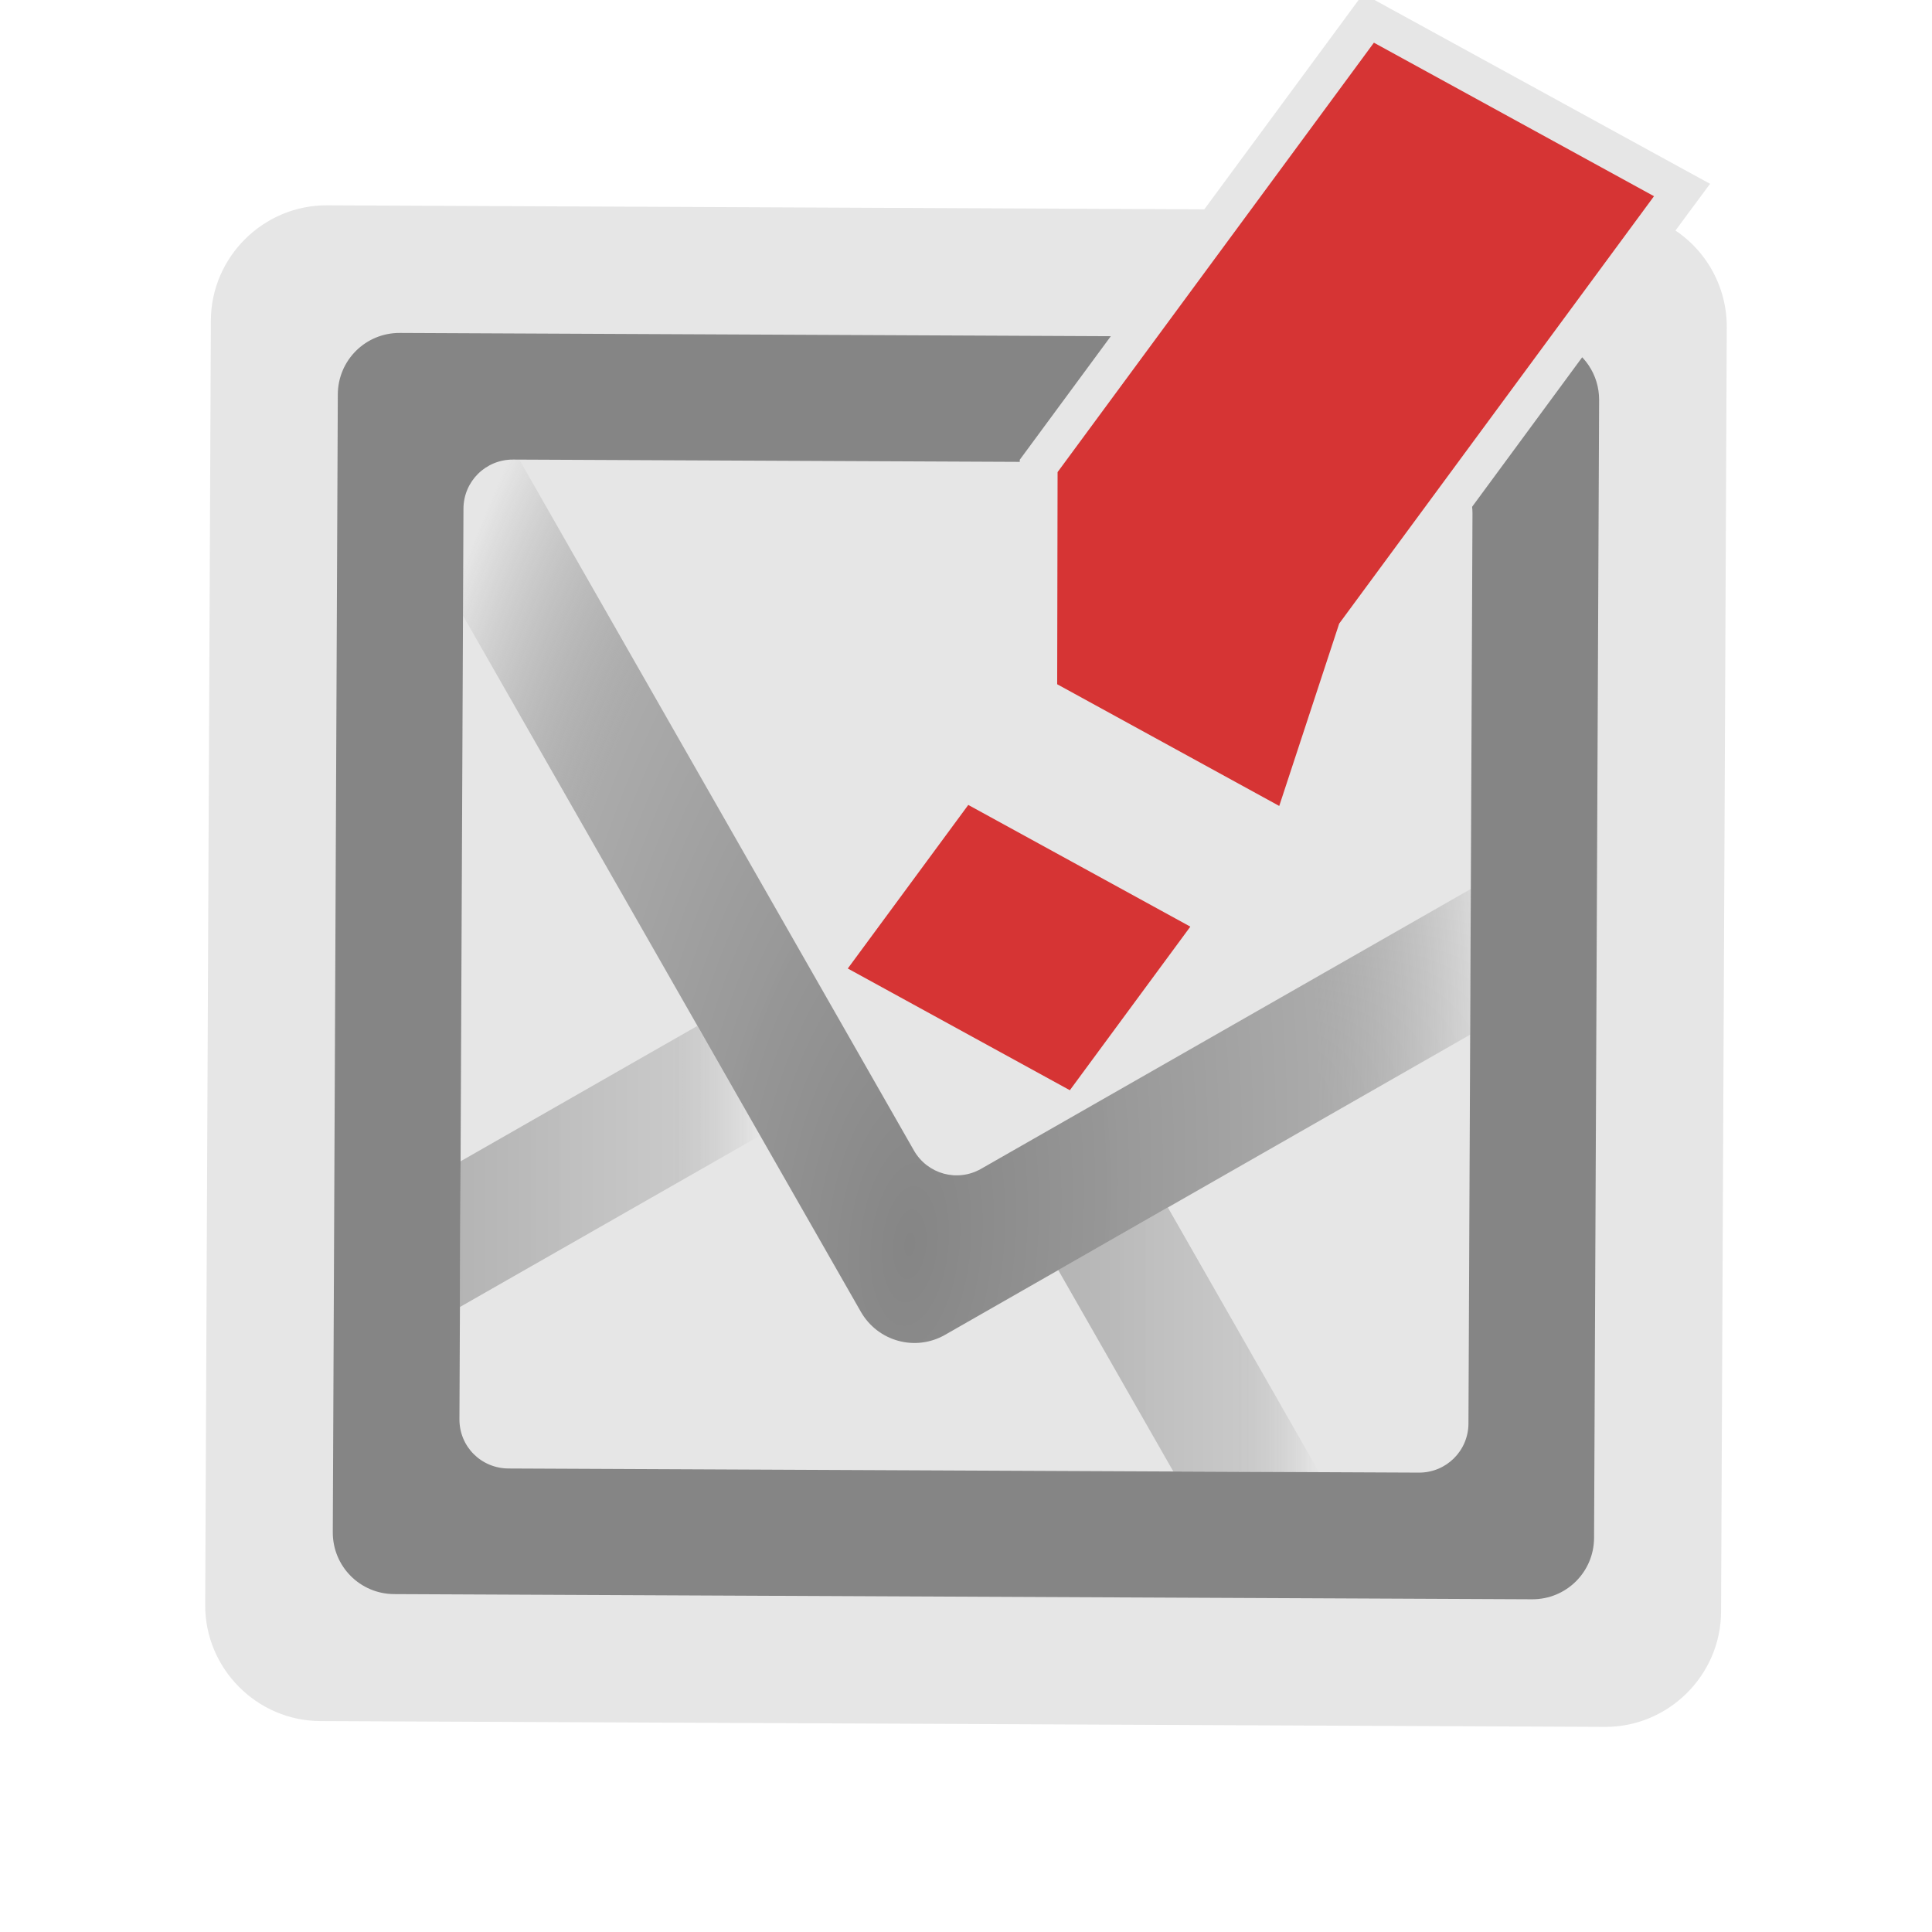
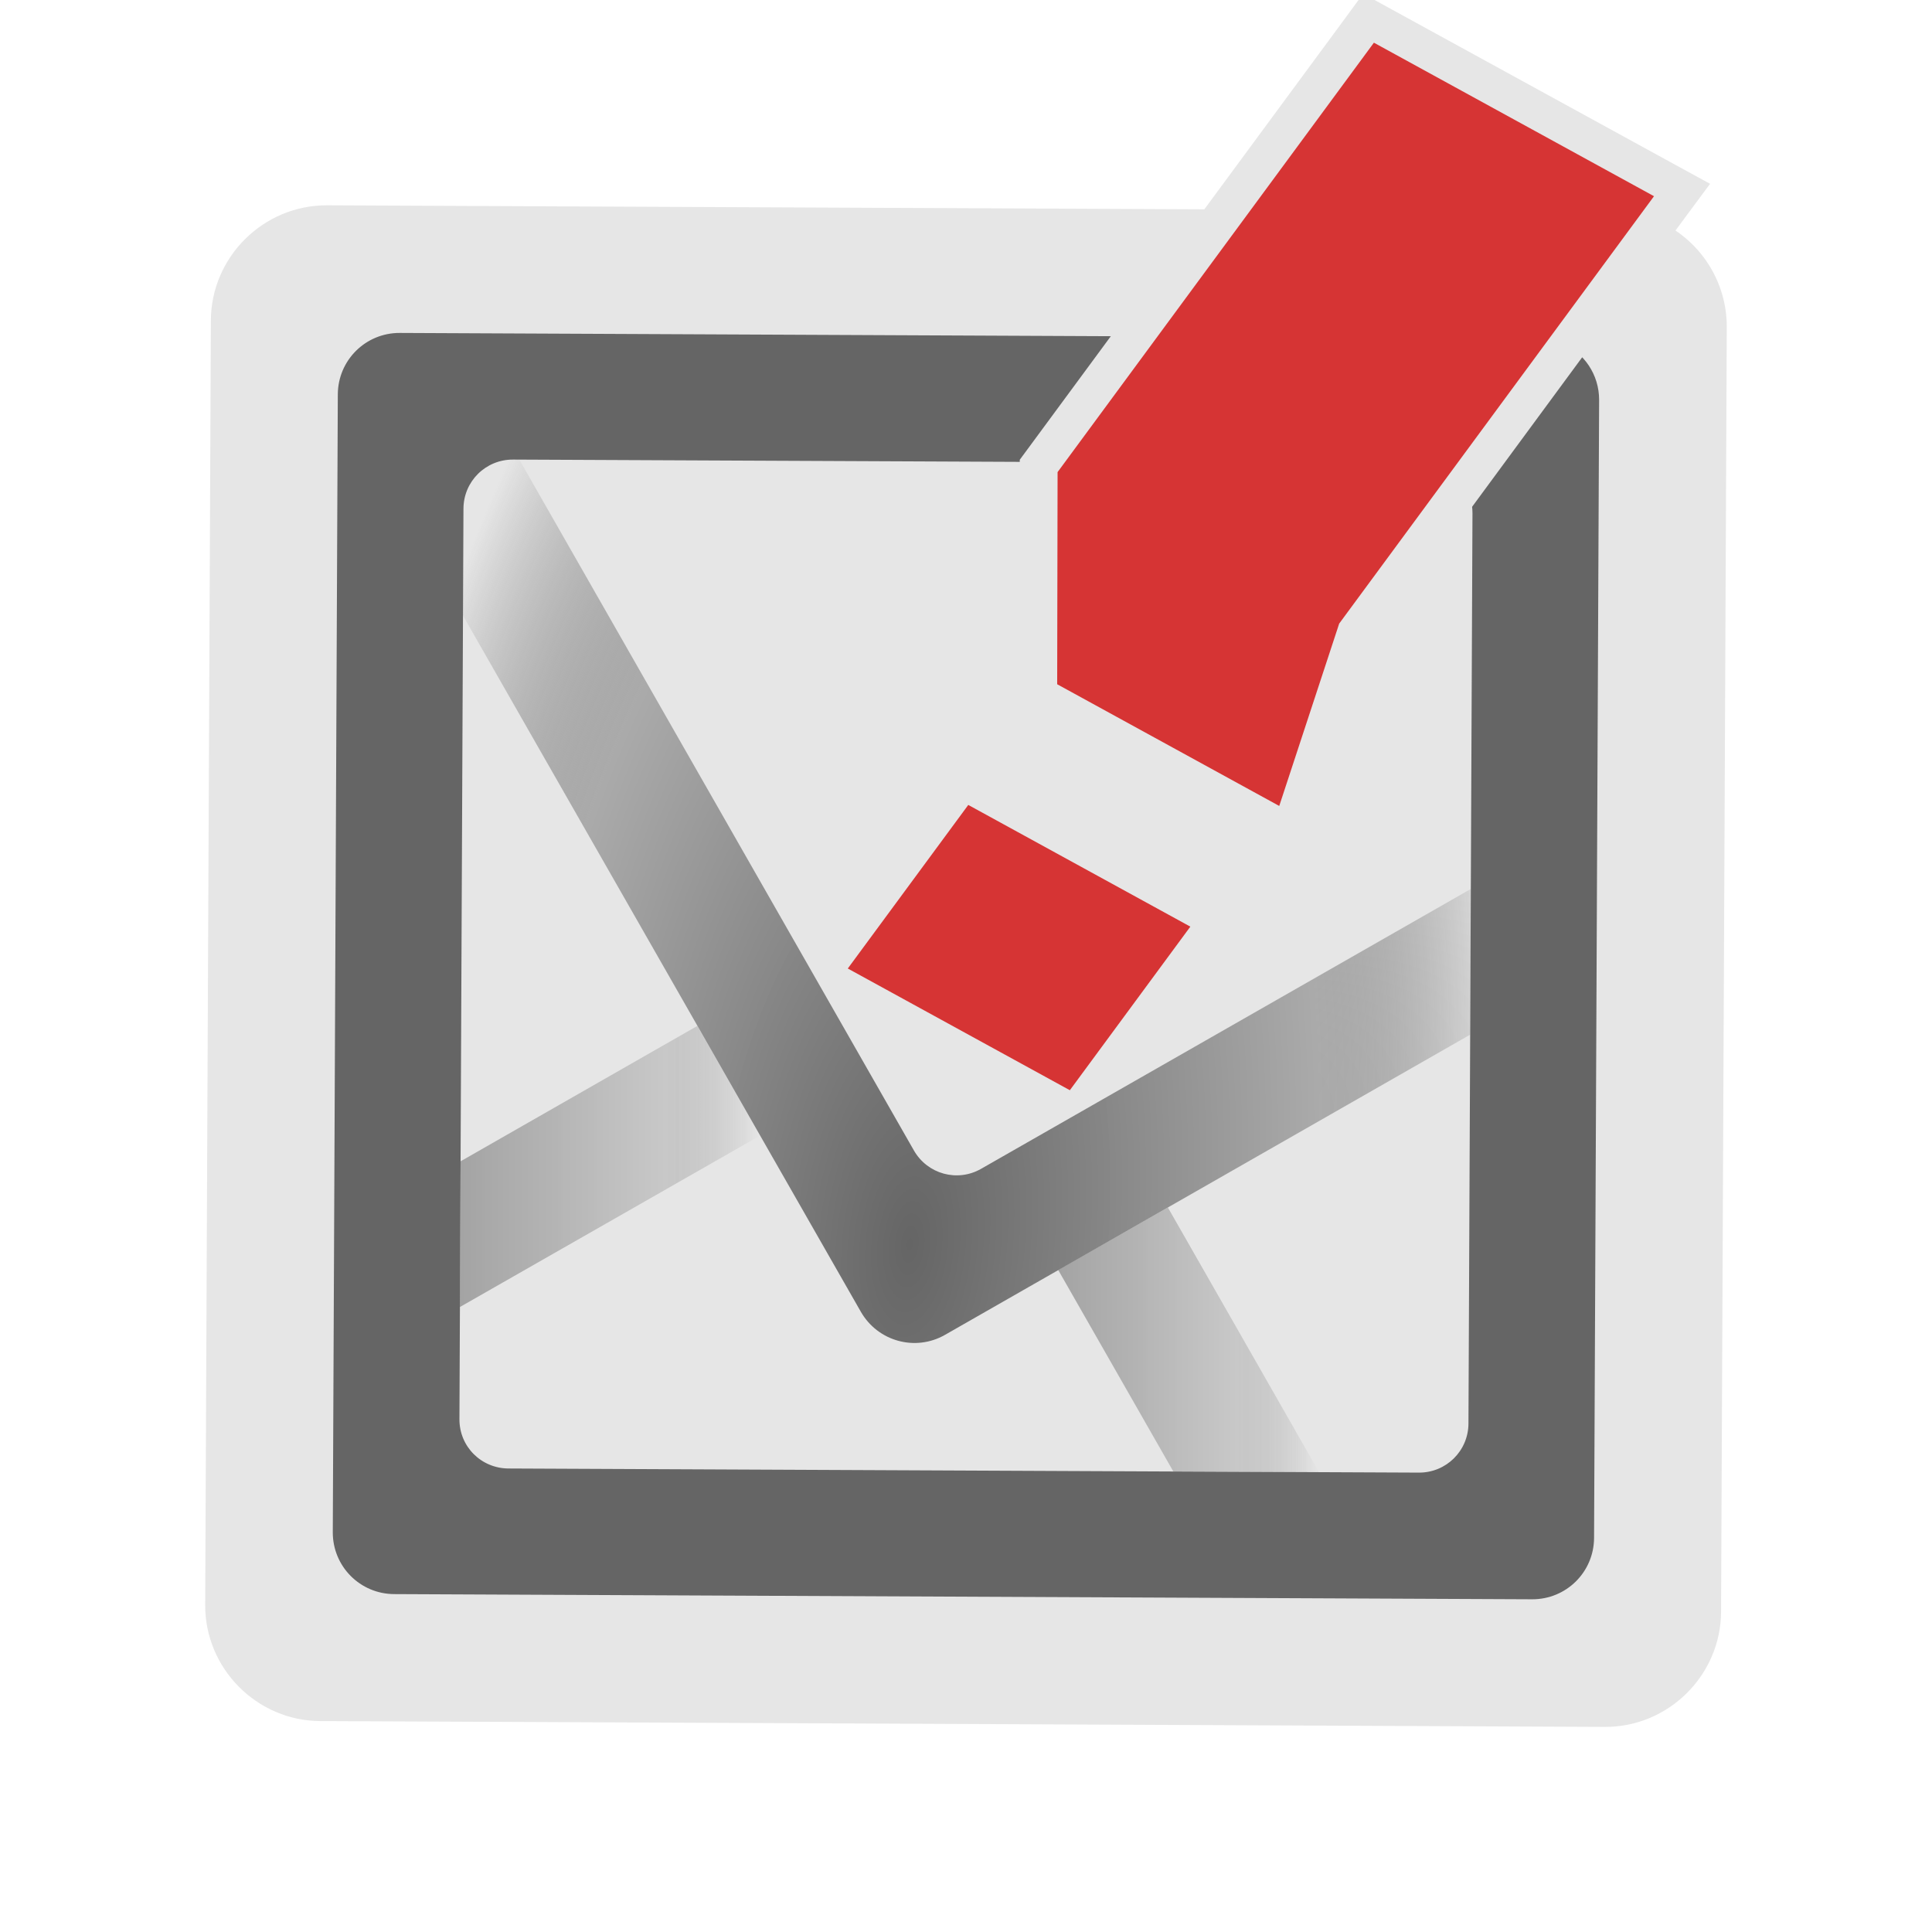
<svg xmlns="http://www.w3.org/2000/svg" xmlns:xlink="http://www.w3.org/1999/xlink" width="256" height="256" id="svg3301" version="1.1">
  <defs id="defs3303">
    <linearGradient id="linearGradient3772">
-       <stop style="stop-color:#858585;stop-opacity:1;" offset="0" id="stop3774" />
+       <stop style="stop-color:#656565;stop-opacity:1;" offset="0" id="stop3774" />
      <stop id="stop3780" offset="0.686" style="stop-color:#aaaaaa;stop-opacity:0.996;" />
-       <stop style="stop-color:#858585;stop-opacity:0;" offset="1" id="stop3776" />
+       <stop style="stop-color:#656565;stop-opacity:0;" offset="1" id="stop3776" />
    </linearGradient>
    <radialGradient xlink:href="#linearGradient3772" id="radialGradient3778" cx="123.47" cy="966.735" fx="123.47" fy="966.735" r="66.781" gradientTransform="matrix(0.2217781,-2.449899,1.163169,0.1052963,-1031.31,1161.944)" gradientUnits="userSpaceOnUse" />
    <radialGradient xlink:href="#linearGradient3772" id="radialGradient2995" gradientUnits="userSpaceOnUse" gradientTransform="matrix(0.2217781,-2.449899,1.163169,0.1052963,-1031.31,1161.944)" cx="123.47" cy="966.735" fx="123.47" fy="966.735" r="66.781" />
    <radialGradient xlink:href="#linearGradient3772" id="radialGradient2994" gradientUnits="userSpaceOnUse" gradientTransform="matrix(-0.2217781,2.449899,-1.163169,-0.1052963,1278.468,-69.64819)" cx="123.47" cy="966.735" fx="123.47" fy="966.735" r="66.781" />
    <radialGradient xlink:href="#linearGradient3772" id="radialGradient3001" gradientUnits="userSpaceOnUse" gradientTransform="matrix(-0.2217781,2.449899,-1.163169,-0.1052963,1278.468,-69.64819)" cx="123.47" cy="966.735" fx="123.47" fy="966.735" r="66.781" />
    <linearGradient xlink:href="#linearGradient3772" id="linearGradient3780" x1="165.031" y1="1019.737" x2="185.812" y2="1019.737" gradientUnits="userSpaceOnUse" />
    <linearGradient xlink:href="#linearGradient3772" id="linearGradient3782" x1="140.219" y1="973.893" x2="174.781" y2="973.893" gradientUnits="userSpaceOnUse" />
    <linearGradient xlink:href="#linearGradient3772" id="linearGradient3784" x1="60.938" y1="950.925" x2="100.719" y2="950.925" gradientUnits="userSpaceOnUse" />
    <linearGradient xlink:href="#linearGradient3772" id="linearGradient3786" x1="106.938" y1="932.236" x2="146.438" y2="932.236" gradientUnits="userSpaceOnUse" />
  </defs>
  <g id="layer1" transform="translate(0,-796.3622)">
    <path id="path4319" d="m 220.029,825.786 c -0.17,-0.078 -0.342,-0.157 -0.515,-0.229 -1.881,-0.776 -3.897,-1.201 -5.959,-1.212 -56.74,-0.258 -113.48,-0.516 -170.22,-0.778 -8.413,-0.038 -15.357,6.836 -15.394,15.248 l -0.752,170.208 c -0.037,8.409 6.832,15.353 15.244,15.391 l 170.223,0.771 c 8.41,0.038 15.357,-6.836 15.394,-15.247 l 0.756,-170.215 c 0.027,-6.096 -3.531,-11.463 -8.776,-13.936 z" style="font-size:medium;font-style:normal;font-variant:normal;font-weight:normal;font-stretch:normal;text-indent:0;text-align:start;text-decoration:none;line-height:normal;letter-spacing:normal;word-spacing:normal;text-transform:none;direction:ltr;block-progression:tb;writing-mode:lr-tb;text-anchor:start;baseline-shift:baseline;color:#000000;fill:#e6e6e6;fill-opacity:1;fill-rule:nonzero;stroke:none;stroke-width:30;marker:none;visibility:visible;display:inline;overflow:visible;enable-background:accumulate;font-family:Sans;-inkscape-font-specification:Sans" />
-     <path id="path4321" d="m 206.94,841.816 c -0.964,-0.443 -2.057,-0.637 -3.187,-0.646 L 52.975,840.478 c -4.528,-0.02 -8.193,3.613 -8.213,8.141 l -0.666,150.761 c -0.02,4.526 3.608,8.189 8.135,8.209 l 150.781,0.686 c 4.528,0.02 8.19,-3.607 8.21,-8.133 l 0.669,-150.768 c 0.015,-3.395 -2.022,-6.306 -4.951,-7.556 z m -15.789,16.512 c 2.351,0.984 3.972,3.329 3.96,6.045 l -0.533,120.616 c -0.016,3.621 -2.946,6.519 -6.569,6.502 L 67.382,990.945 c -3.622,-0.016 -6.539,-2.908 -6.504,-6.57 l 0.533,-120.614 c 0.016,-3.622 2.947,-6.519 6.569,-6.503 l 120.626,0.546 c 0.903,0.01 1.766,0.186 2.544,0.526 z" style="fill:#858585;fill-opacity:1;fill-rule:nonzero;stroke:none" />
+     <path id="path4321" d="m 206.94,841.816 c -0.964,-0.443 -2.057,-0.637 -3.187,-0.646 L 52.975,840.478 c -4.528,-0.02 -8.193,3.613 -8.213,8.141 l -0.666,150.761 c -0.02,4.526 3.608,8.189 8.135,8.209 l 150.781,0.686 c 4.528,0.02 8.19,-3.607 8.21,-8.133 l 0.669,-150.768 c 0.015,-3.395 -2.022,-6.306 -4.951,-7.556 z m -15.789,16.512 c 2.351,0.984 3.972,3.329 3.96,6.045 l -0.533,120.616 c -0.016,3.621 -2.946,6.519 -6.569,6.502 L 67.382,990.945 c -3.622,-0.016 -6.539,-2.908 -6.504,-6.57 l 0.533,-120.614 c 0.016,-3.622 2.947,-6.519 6.569,-6.503 l 120.626,0.546 c 0.903,0.01 1.766,0.186 2.544,0.526 z" style="fill:#656565;fill-opacity:1;fill-rule:nonzero;stroke:none" />
    <path style="font-size:medium;font-style:normal;font-variant:normal;font-weight:normal;font-stretch:normal;text-indent:0;text-align:start;text-decoration:none;line-height:normal;letter-spacing:normal;word-spacing:normal;text-transform:none;direction:ltr;block-progression:tb;writing-mode:lr-tb;text-anchor:start;baseline-shift:baseline;color:#000000;fill:#e6e6e6;fill-opacity:1;fill-rule:evenodd;stroke:none;stroke-width:10;marker:none;visibility:visible;display:inline;overflow:visible;enable-background:accumulate;font-family:Sans;-inkscape-font-specification:Sans" d="m 180.625,795.531 -2.594,3.531 -41.938,56.906 -0.969,1.312 0,1.625 -0.031,28.125 -0.031,2.969 2.625,1.406 29.406,16.125 5.281,2.906 1.875,-5.719 7.688,-23.375 41.25,-56.031 3.406,-4.594 -5.031,-2.75 -37.125,-20.344 -3.812,-2.094 z M 183.469,808.5 211.75,824 l -38.312,52.031 -0.5,0.625 -0.25,0.781 -6.062,18.438 -21.531,-11.781 0.031,-23.531 38.344,-52.062 z m -56.594,88.031 -2.594,3.531 -15.969,21.656 -3.406,4.625 5.031,2.75 29.406,16.125 3.844,2.094 2.594,-3.531 L 161.75,922.125 165.156,917.5 160.125,914.75 130.719,898.625 126.875,896.531 z m 2.844,12.969 20.594,11.281 -10,13.562 L 119.75,923.062 129.719,909.5 z" id="path3000" />
    <path style="fill:url(#radialGradient2995);fill-opacity:1;fill-rule:nonzero;stroke:none" d="m 67.969,857.268 c -3.622,-0.017 -6.546,2.878 -6.562,6.5 l -0.062,14.156 52.719,92.25 c 2.247,3.931 7.227,5.309 11.156,3.062 l 69.594,-39.781 0.094,-19.312 L 130,951.237 c -3.144,1.797 -7.109,0.708 -8.906,-2.438 l -52.281,-91.531 -0.844,0 z" id="path2995" />
    <path style="fill:#d63434;fill-opacity:1;fill-rule:evenodd;stroke:none" d="m 182.049,802.019 -41.914,56.901 -0.053,28.108 29.424,16.127 7.943,-24.164 41.715,-56.63 z m -53.747,101.001 -15.966,21.675 29.424,16.127 15.966,-21.675 z" id="rect3815" />
    <path style="fill:url(#linearGradient3784);fill-opacity:1;fill-rule:nonzero;stroke:none;opacity:0.515" d="m 92.406,932.3 -31.375,17.938 -0.094,19.312 39.781,-22.719 -8.312,-14.531 z" id="path3008" />
    <path style="fill:url(#linearGradient3782);fill-opacity:1;fill-rule:nonzero;stroke:none;opacity:0.515" d="m 154.75,956.362 -14.531,8.281 15.25,26.688 19.312,0.094 -20.031,-35.062 z" id="path3006" />
  </g>
</svg>
